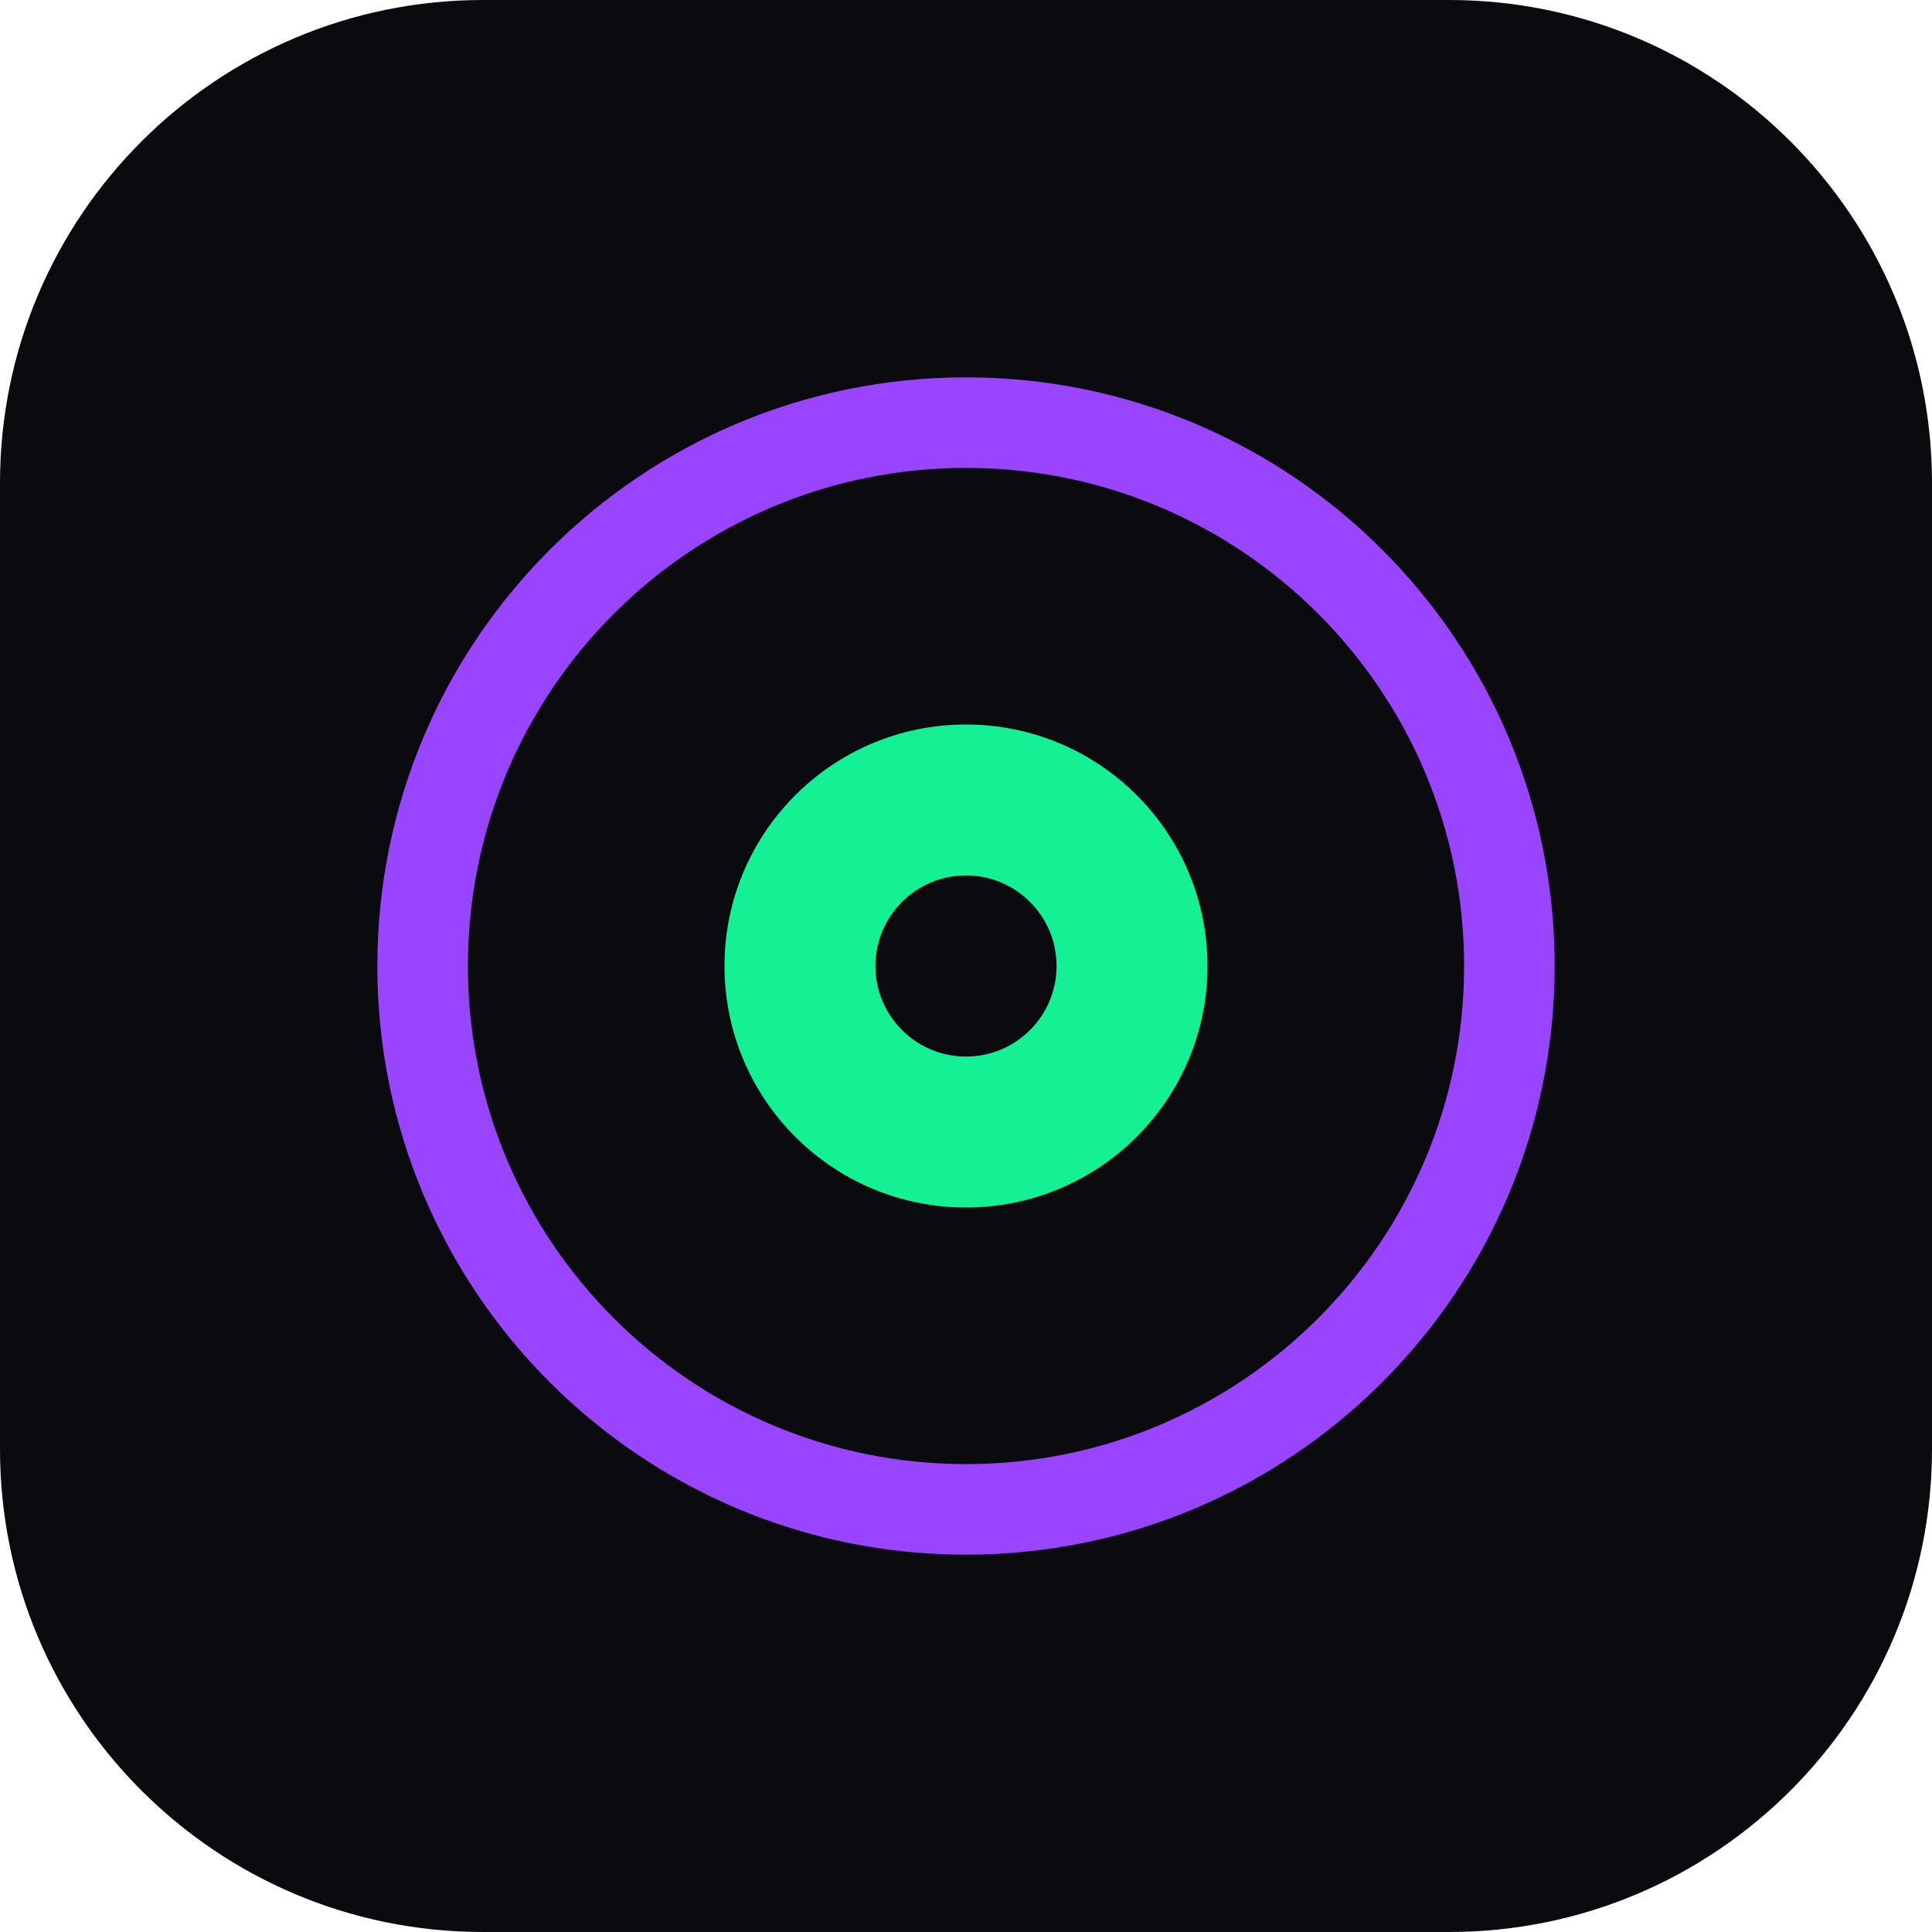
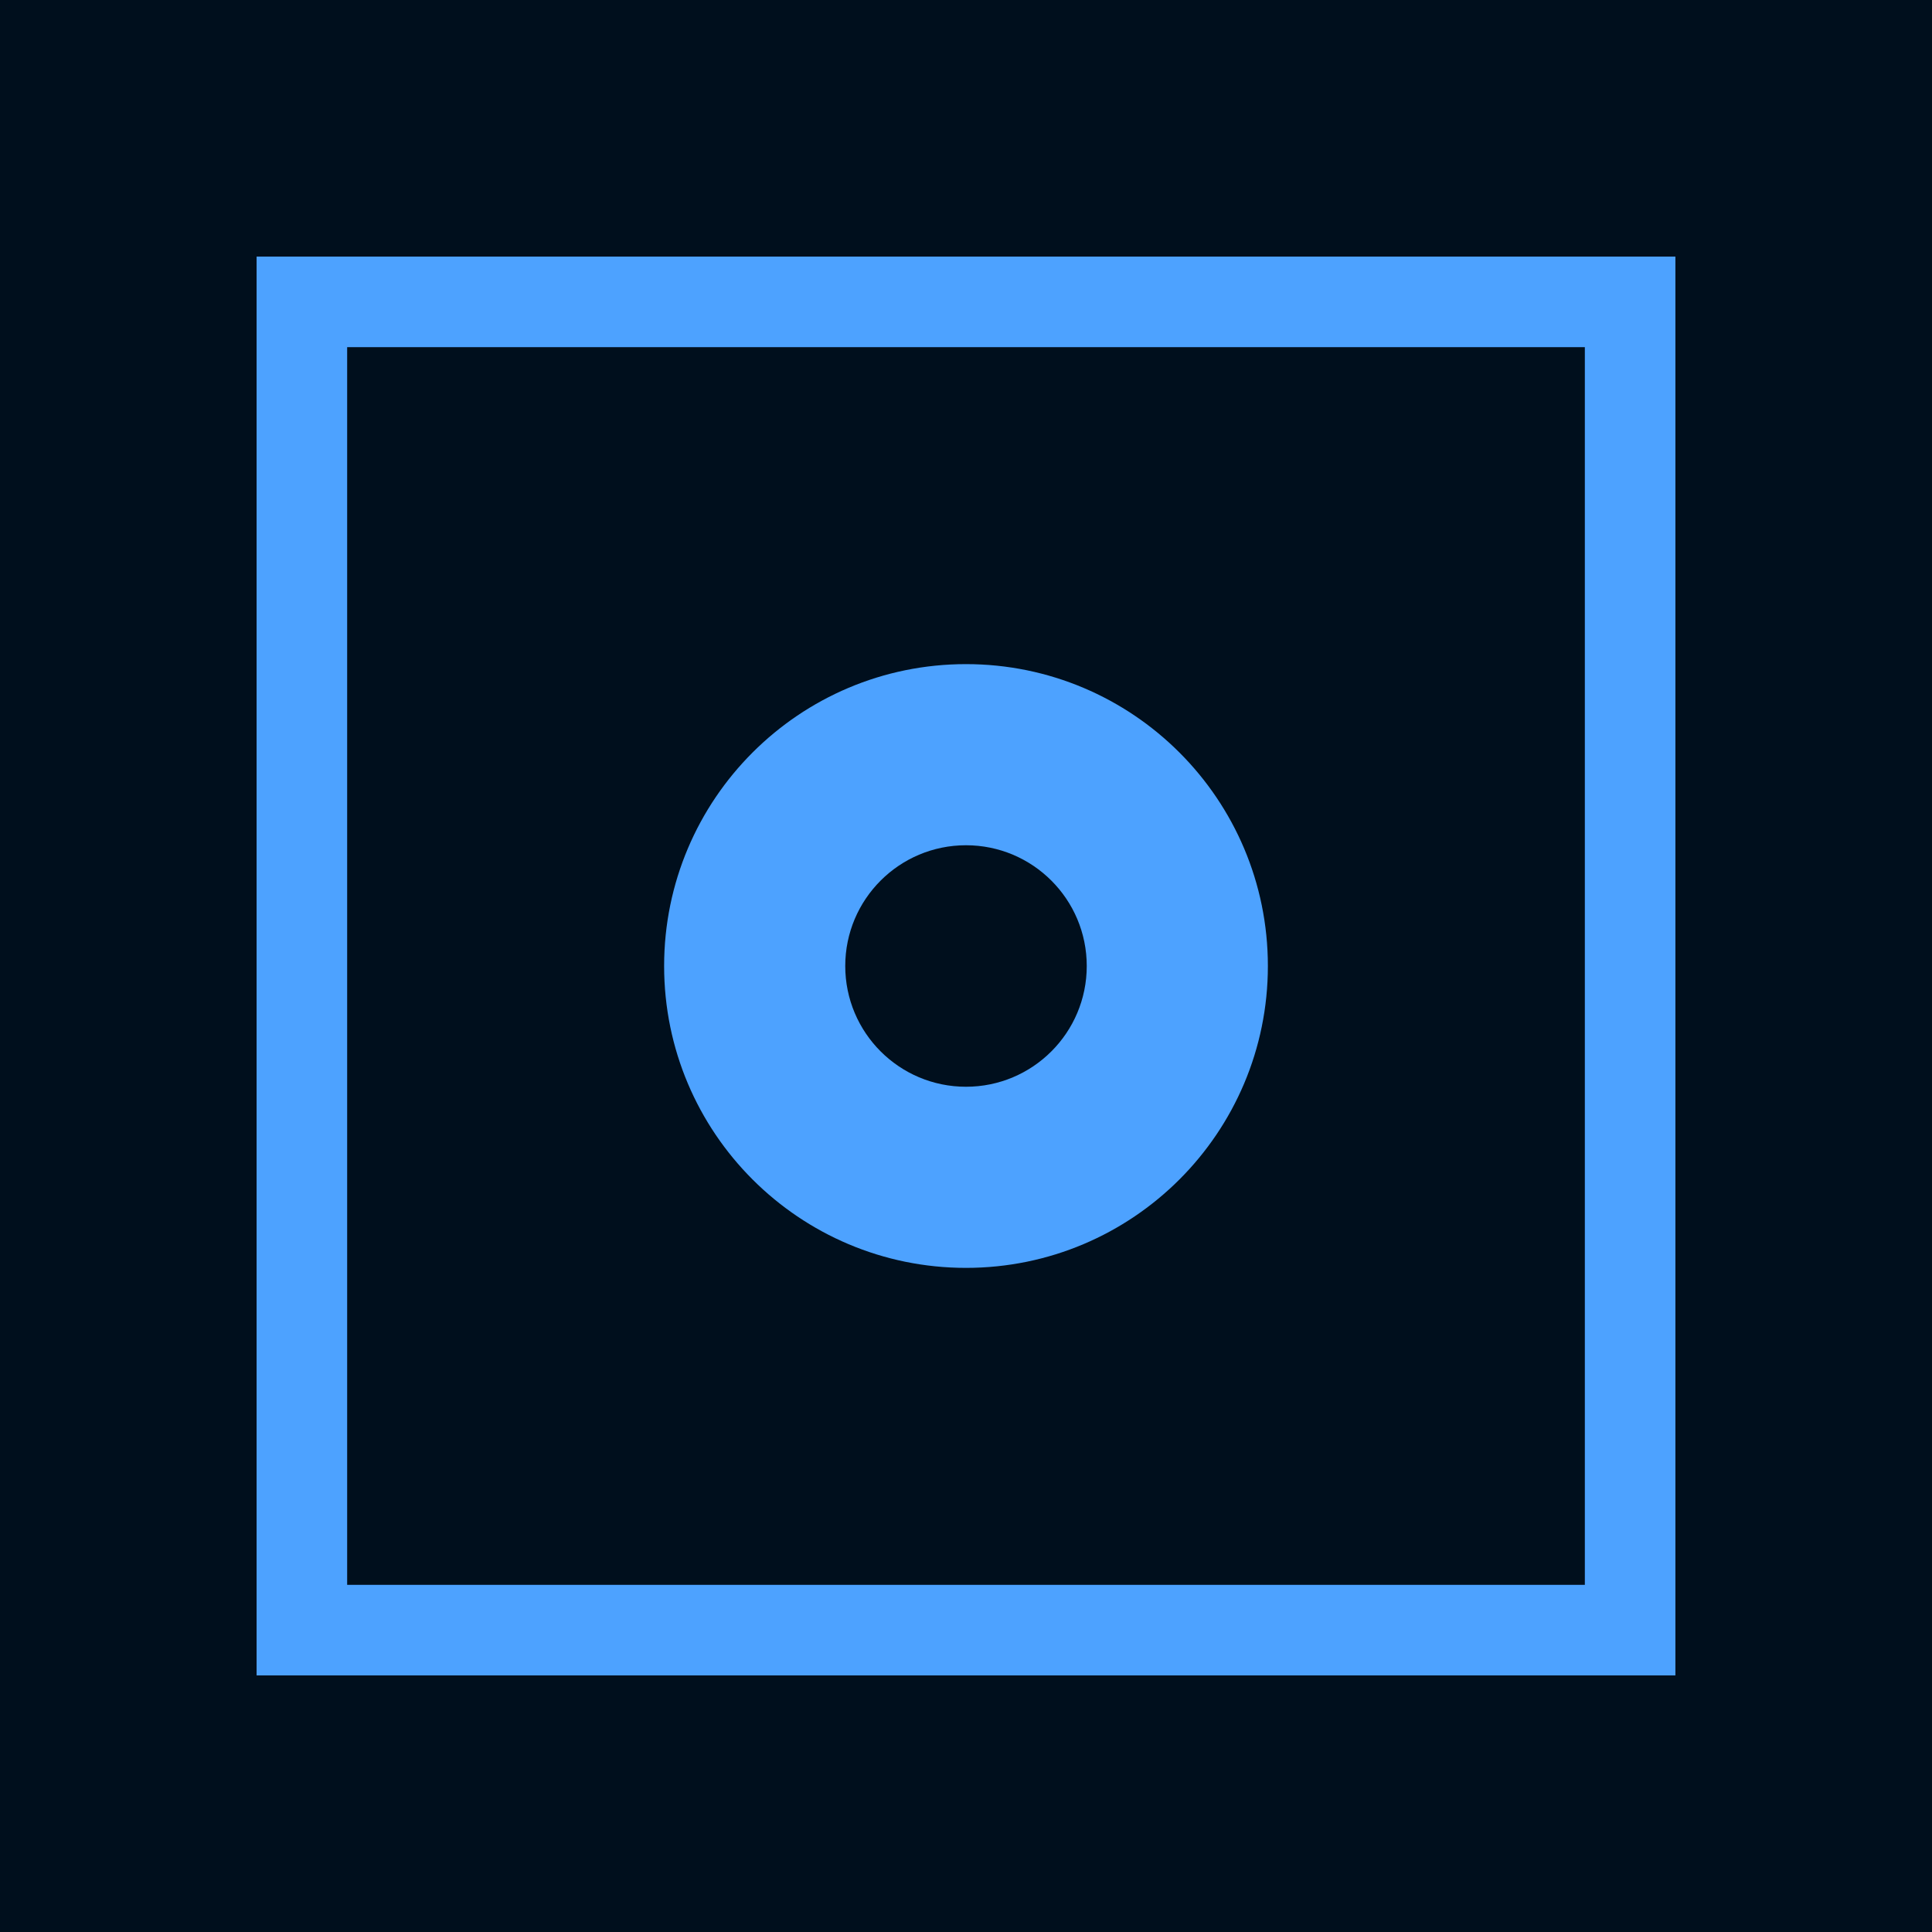
<svg xmlns="http://www.w3.org/2000/svg" viewBox="0 0 64 64" fill="none">
-   <rect width="64" height="64" rx="16" fill="#0a0a0f" />
-   <circle cx="32" cy="32" r="18" stroke="#9945FF" stroke-width="3" />
-   <circle cx="32" cy="32" r="8" fill="#14F195" />
-   <circle cx="32" cy="32" r="3" fill="#0a0a0f" />
+   <rect width="64" height="64" fill="#000f1d" />
+   <rect x="10" y="10" width="44" height="44" stroke="#4da2ff" stroke-width="3" />
+   <circle cx="32" cy="32" r="10" fill="#4da2ff" />
+   <circle cx="32" cy="32" r="4" fill="#000f1d" />
</svg>
